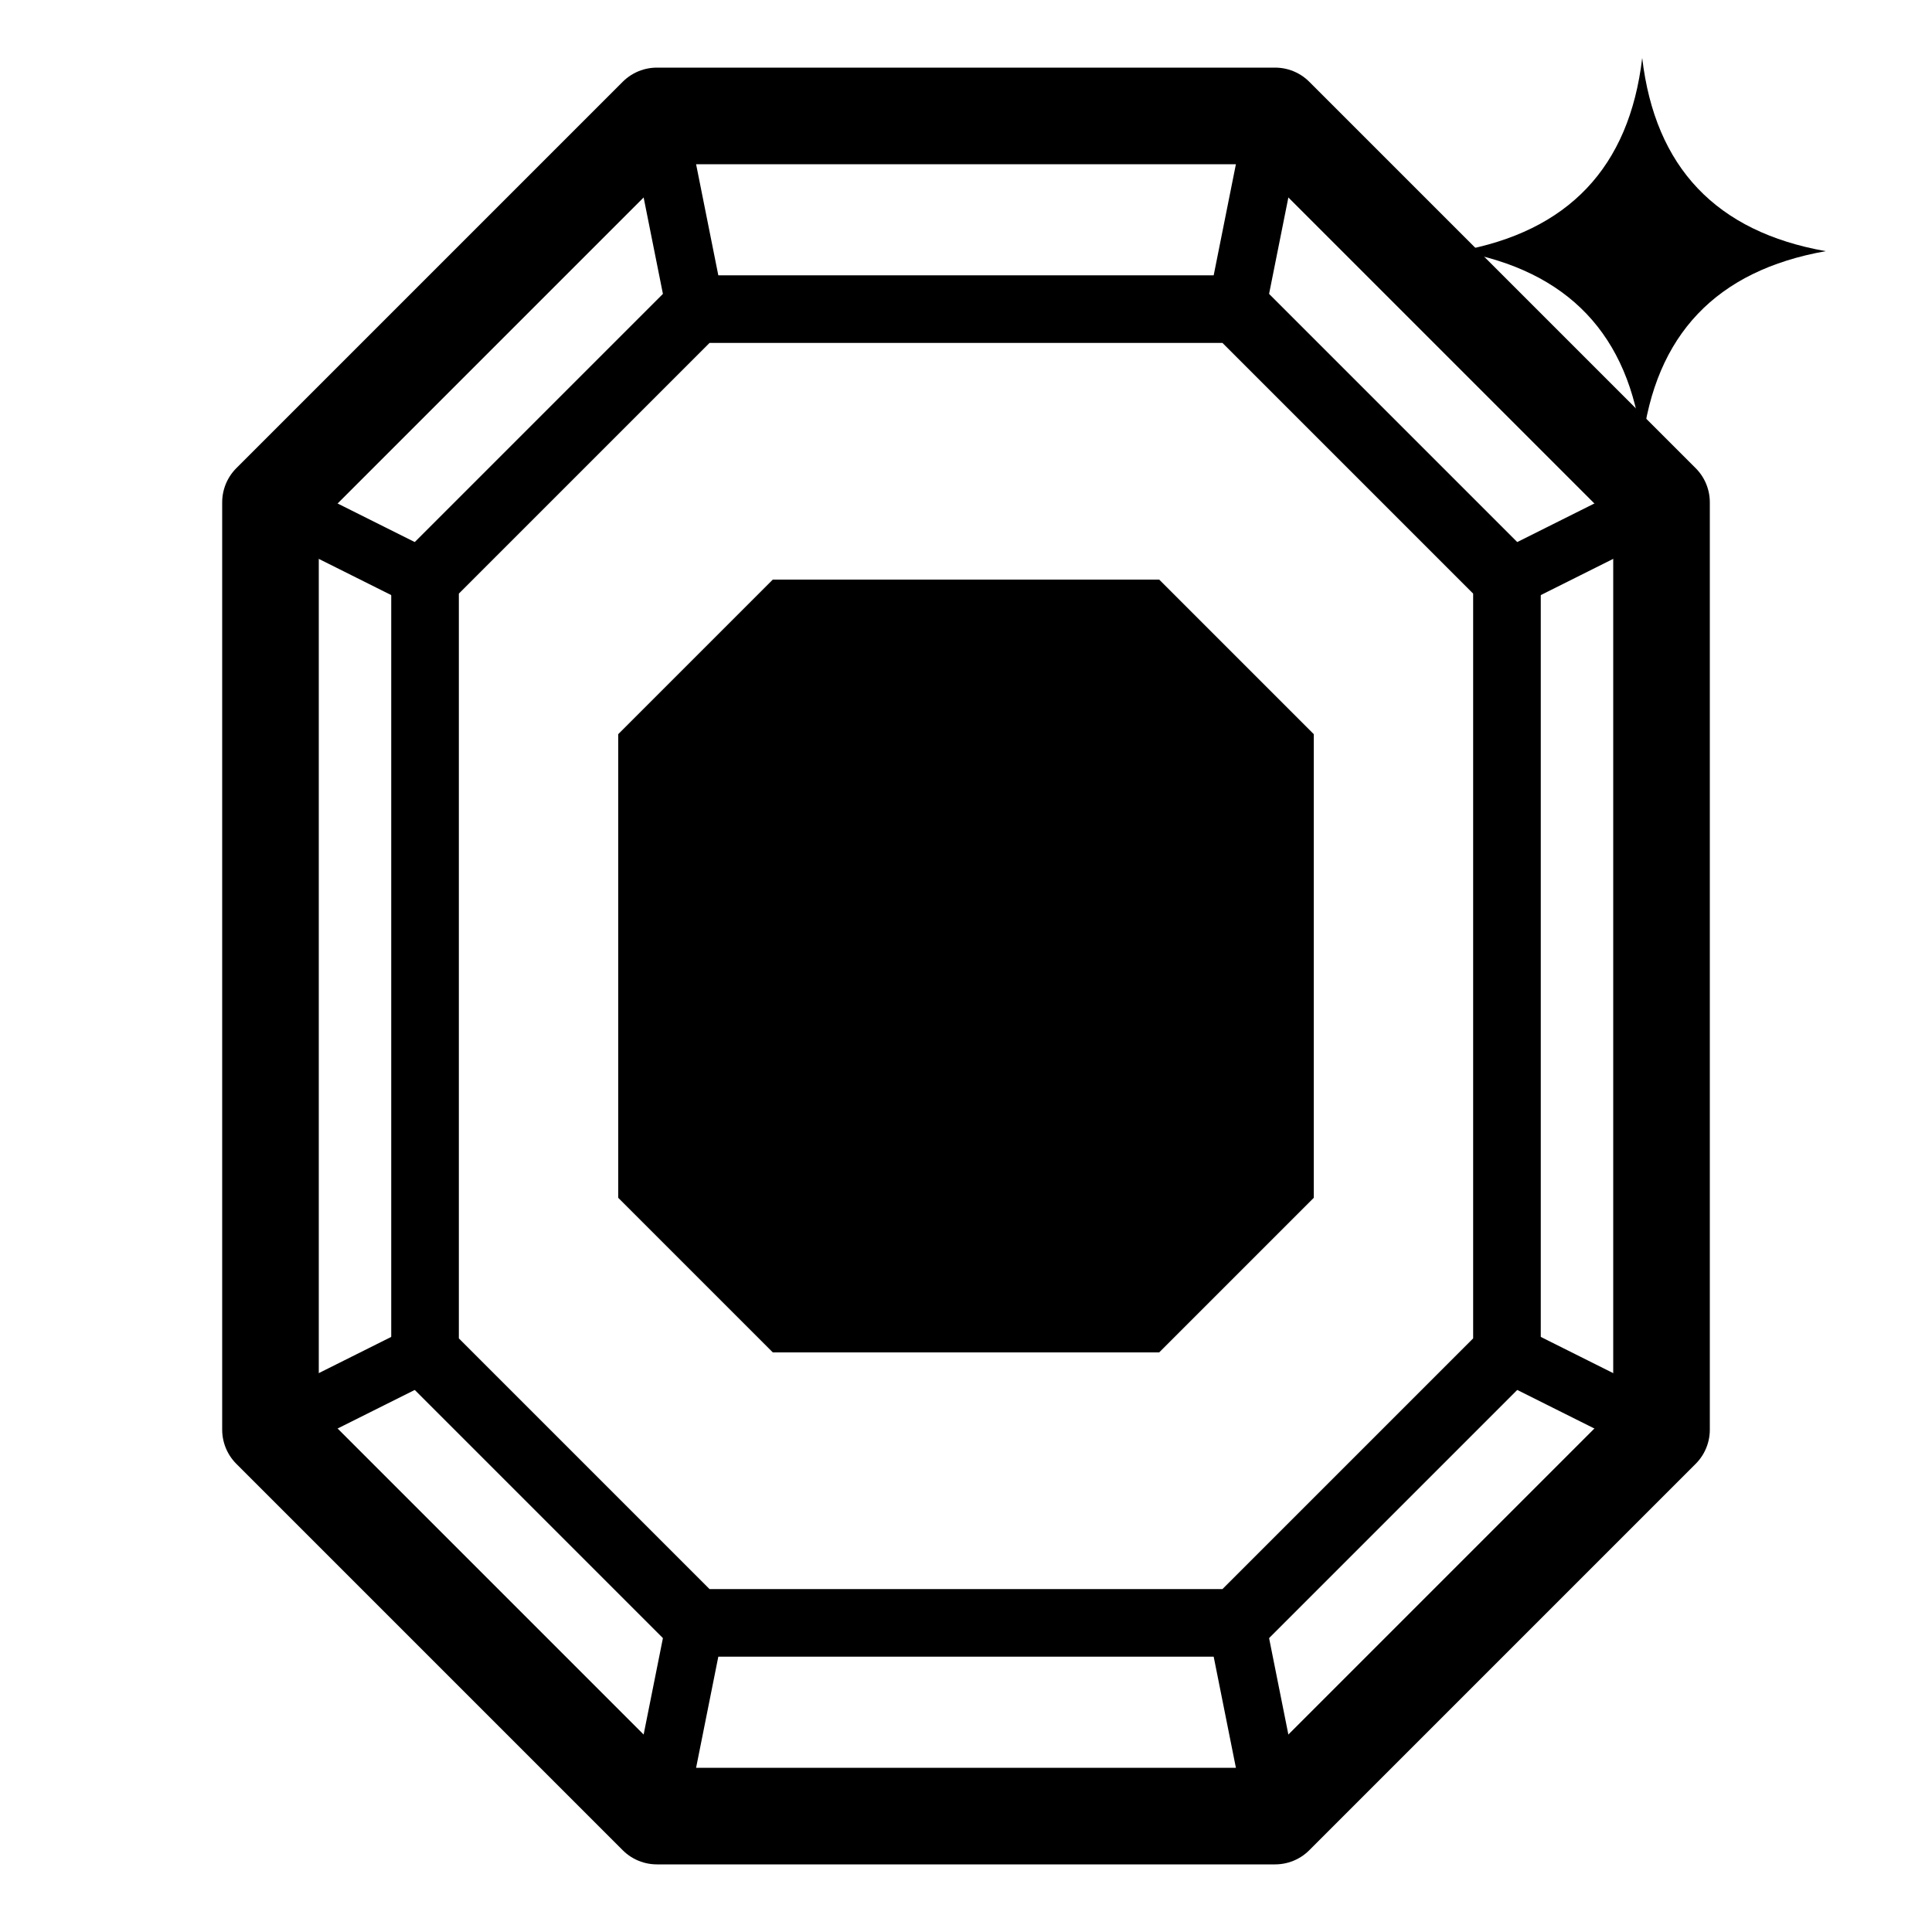
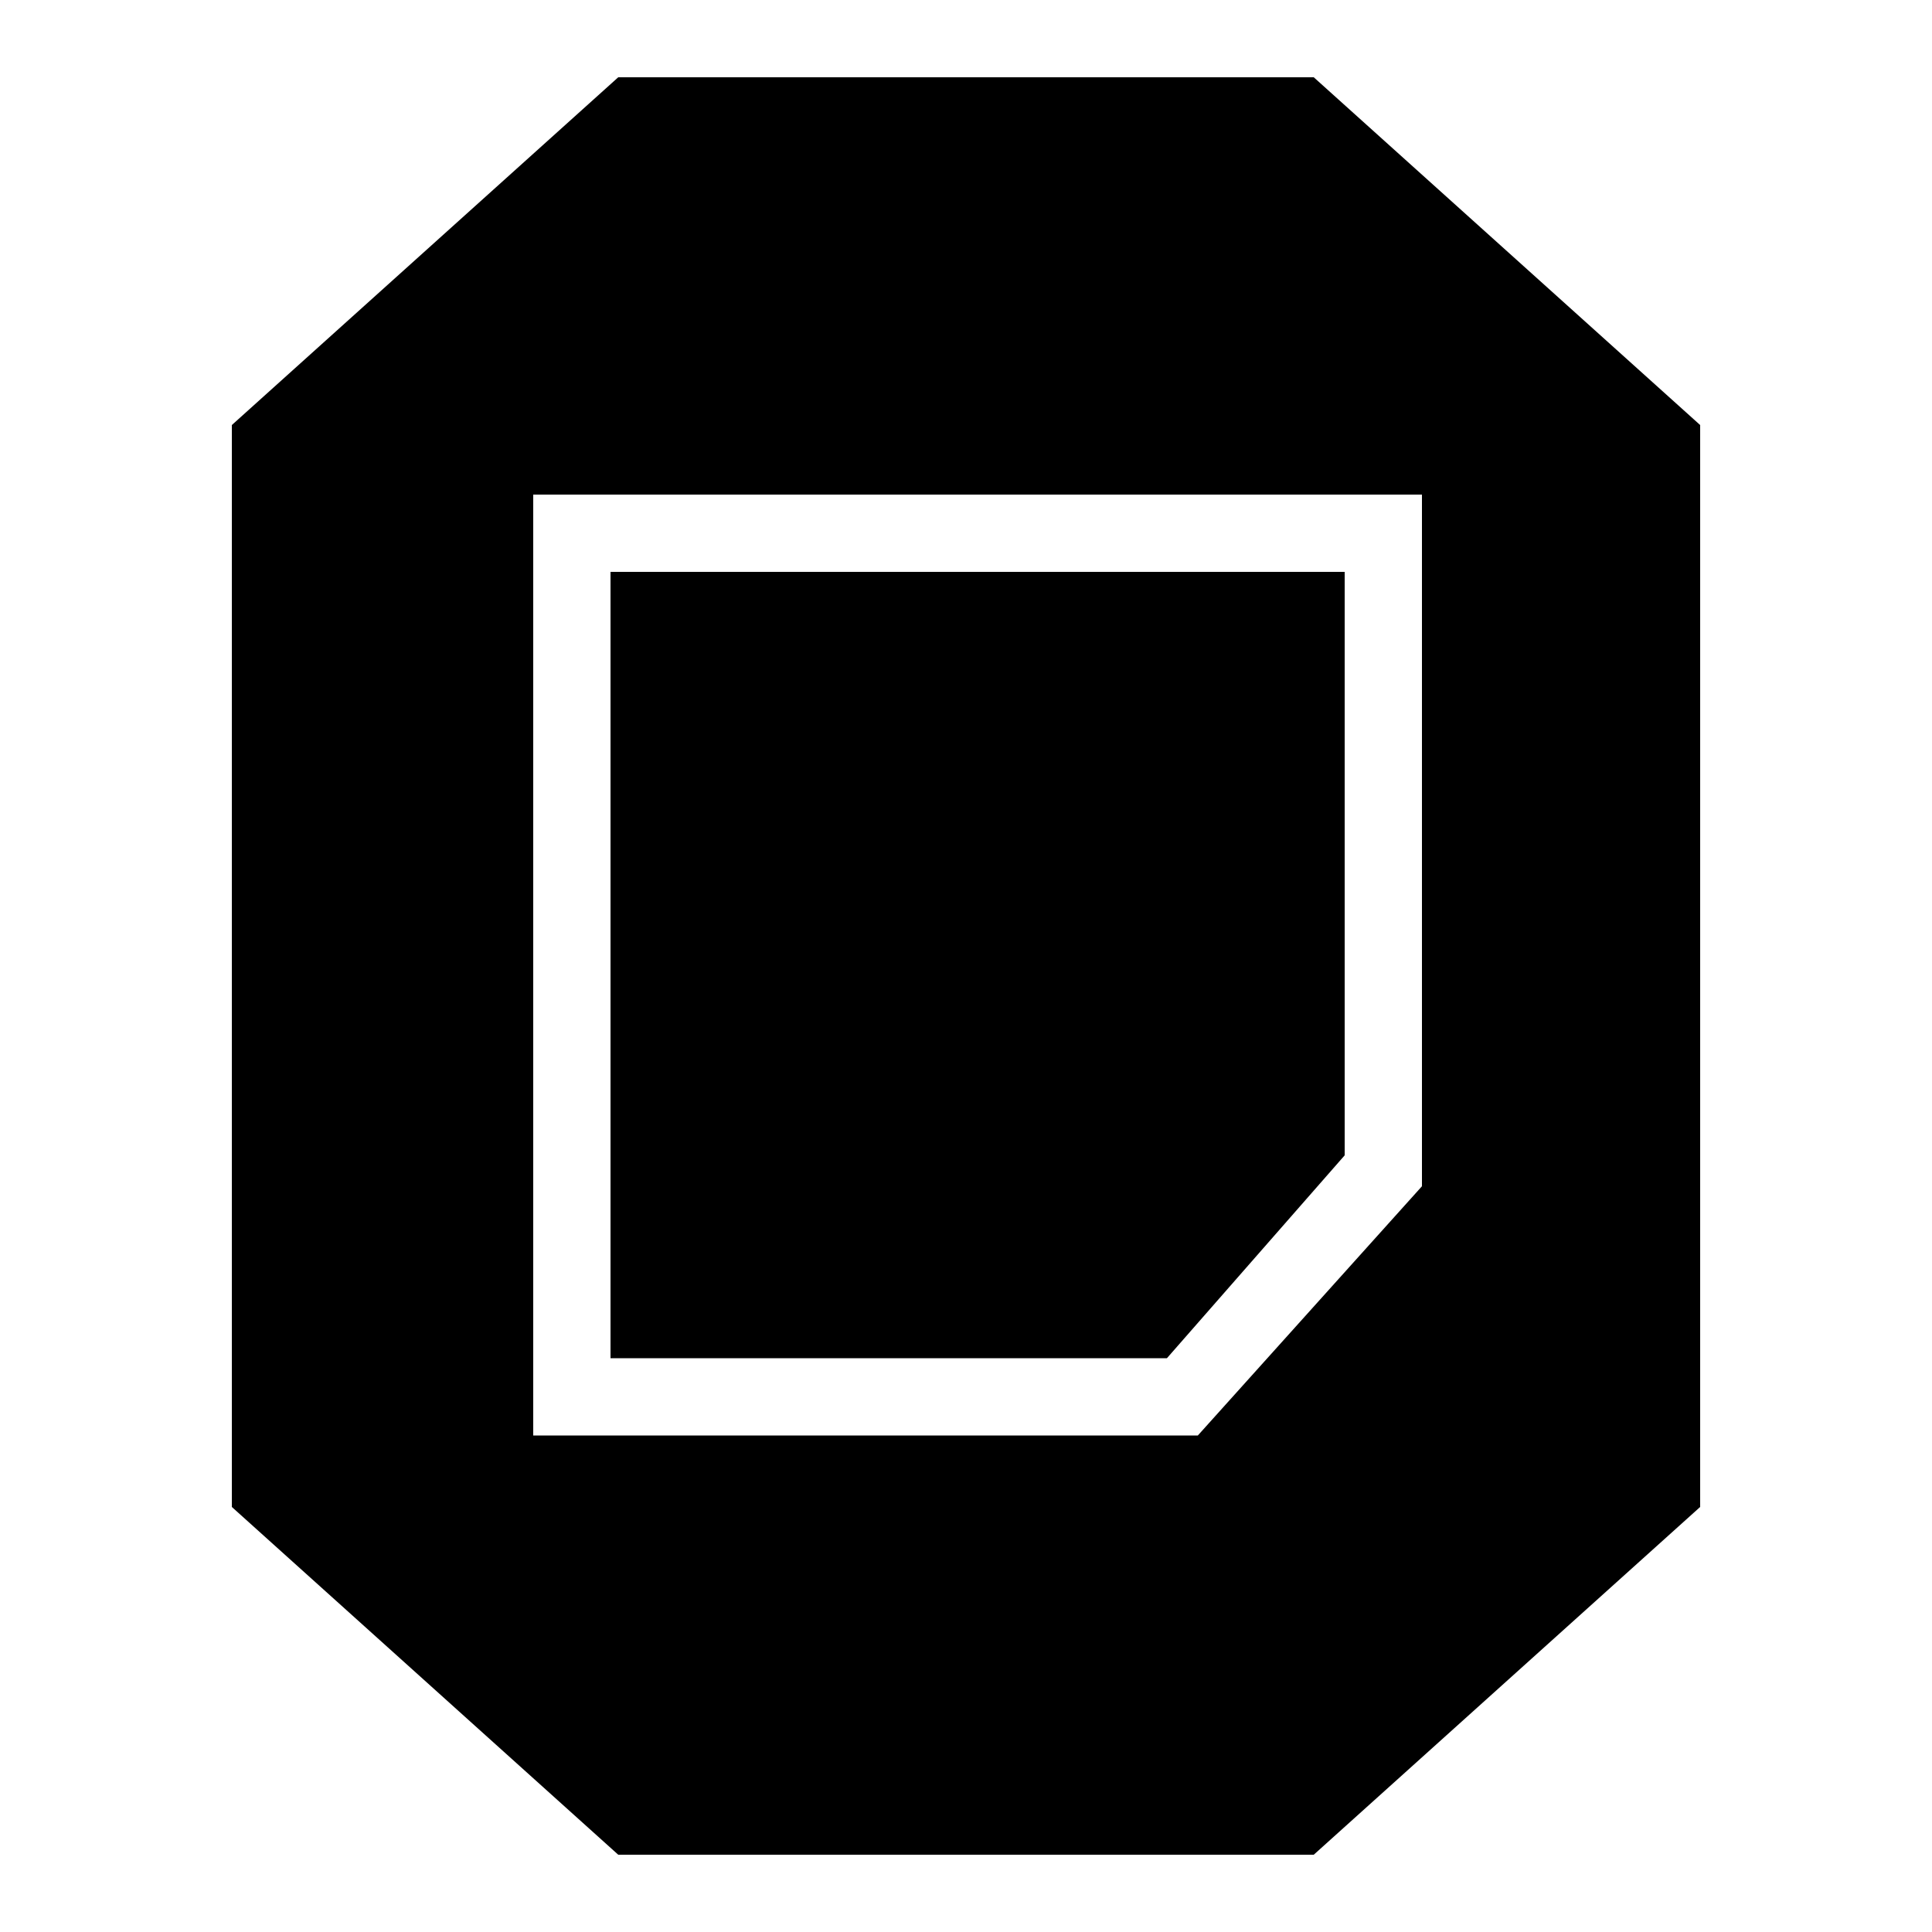
- <svg xmlns="http://www.w3.org/2000/svg" viewBox="0 0 100 100" role="img" aria-labelledby="t" stroke-linejoin="round" fill="none" stroke="currentColor" stroke-linecap="round">
-   <polygon stroke-width="5" points="34,6 66,6 86,26 86,74 66,94 34,94 14,74 14,26" />
-   <polygon stroke-width="3.500" points="36,16 64,16 78,30 78,70 64,84 36,84 22,70 22,30" />
-   <polygon fill="currentColor" stroke="none" points="40,30 60,30 68,38 68,62 60,70 40,70 32,62 32,38" />
-   <path stroke-width="3" d="M34 6L36 16M66 6L64 16M86 26L78 30M86 74L78 70M66 94L64 84M34 94L36 84M14 74L22 70M14 26L22 30" />
-   <path fill="currentColor" stroke="none" d="M85 3Q86 11.500 94.500 13Q86 14.500 85 23Q84 14.500 75.500 13Q84 11.500 85 3Z" />
+ <svg xmlns="http://www.w3.org/2000/svg" viewBox="0 0 100 100" role="img" aria-labelledby="t">
+   <path fill="currentColor" fill-rule="evenodd" d="M32 4 L68 4 L88 22 L88 78 L68 96 L32 96 L12 78 L12 22Z M27.6 25.6 L73.6 25.6 L73.6 61.4 L62 74.3 L27.6 74.3Z M31.6 29.6 L69.6 29.6 L69.6 59.8 L60.4 70.3 L31.6 70.3Z" />
</svg>
